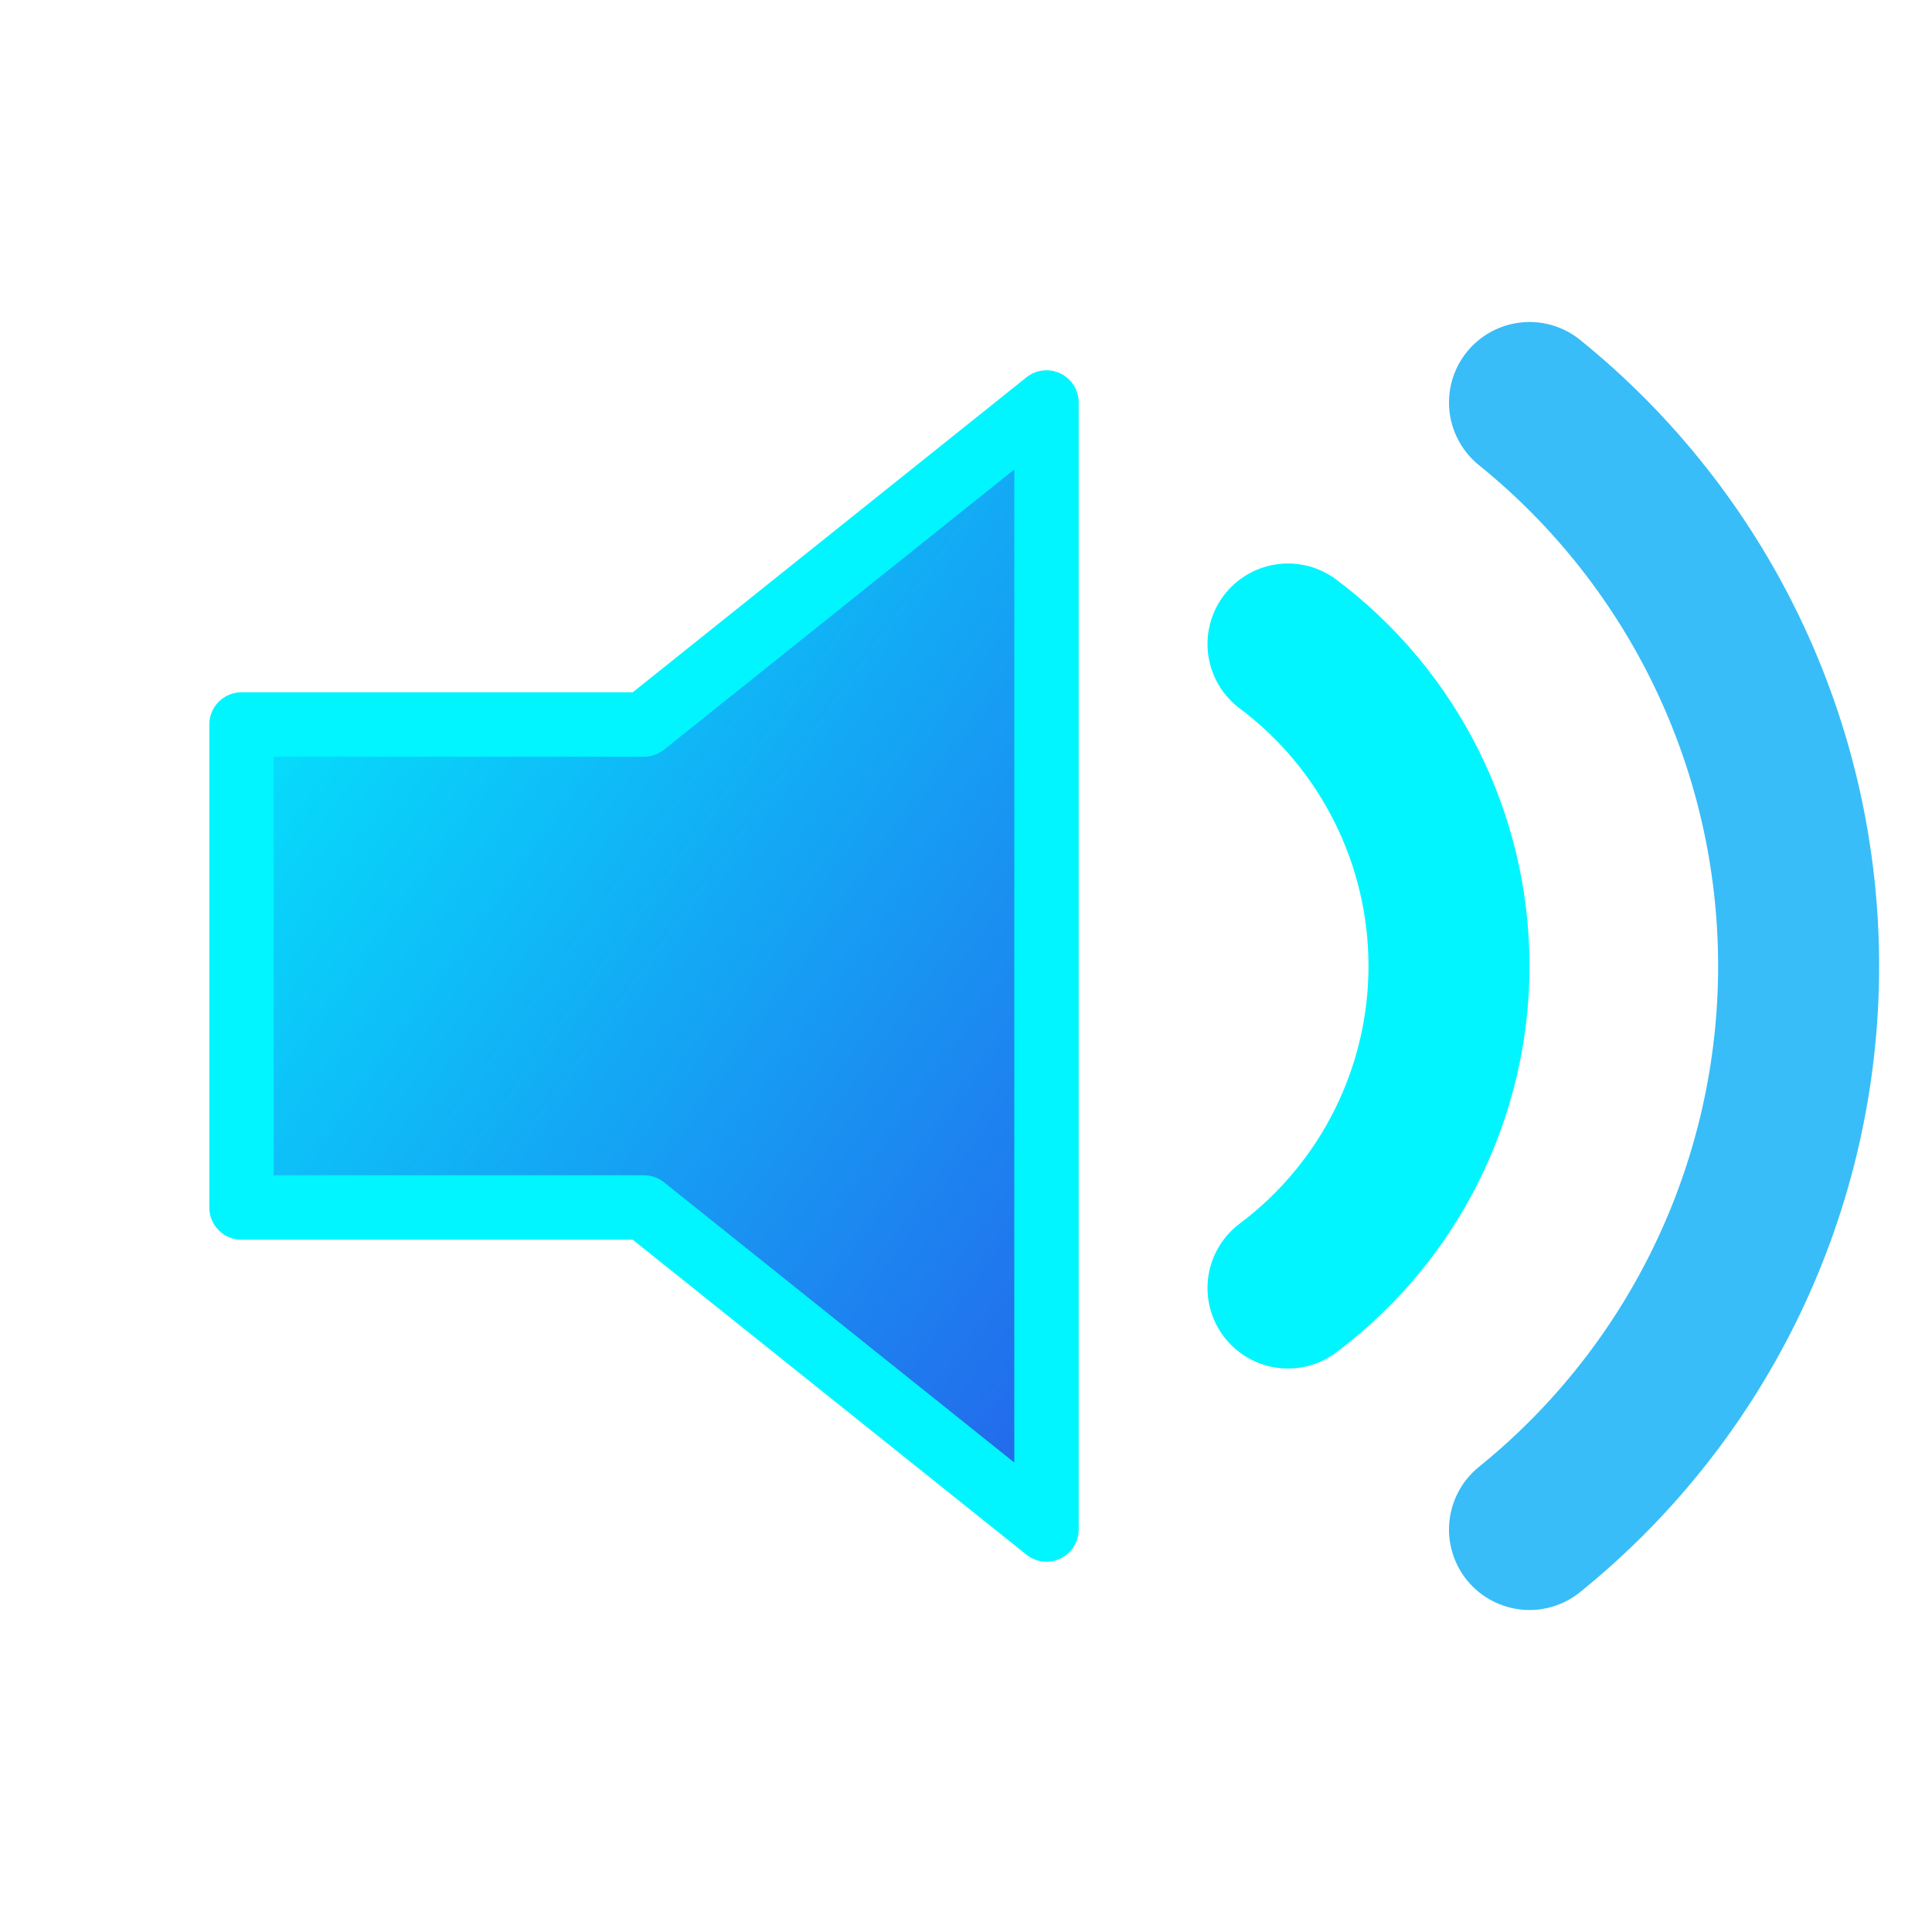
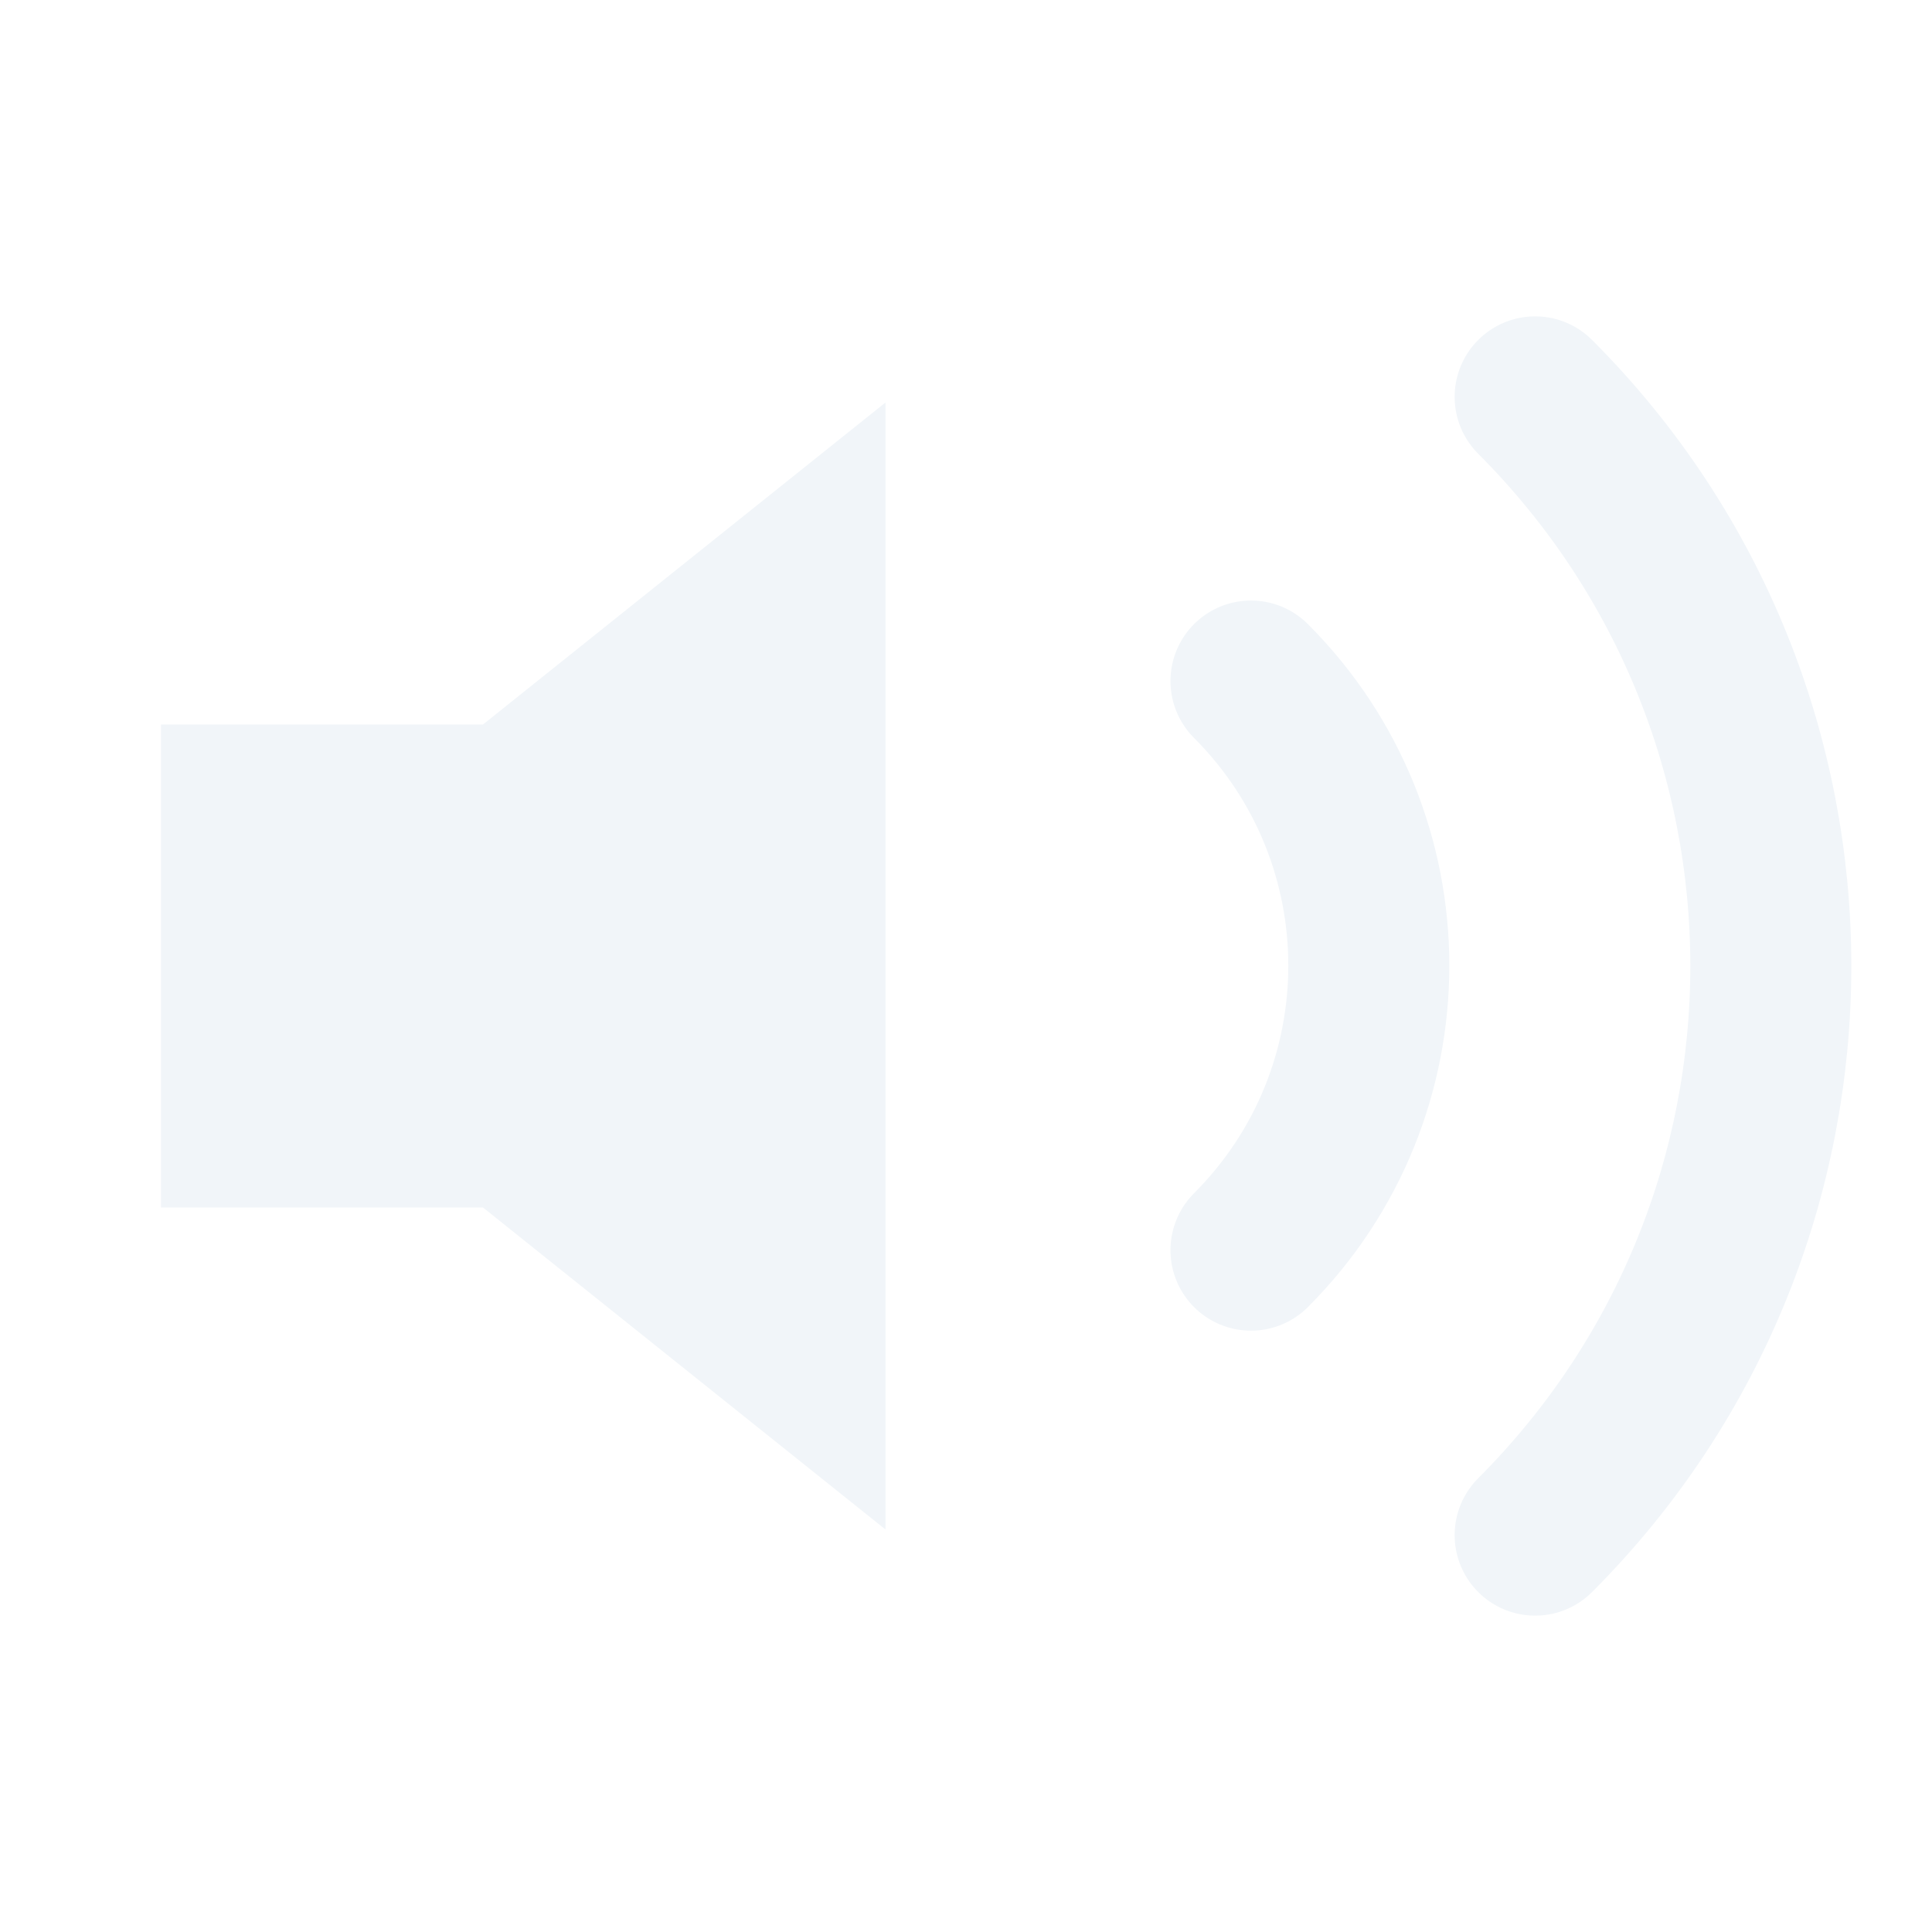
- <svg xmlns="http://www.w3.org/2000/svg" viewBox="0 0 24 24" width="24" height="24">
-   <defs>
-     <linearGradient id="volGrad" x1="0%" y1="0%" x2="100%" y2="100%">
-       <stop offset="0%" stop-color="#00F5FF" />
-       <stop offset="100%" stop-color="#2563EB" />
-     </linearGradient>
-   </defs>
-   <polygon points="3,9 8,9 13,5 13,19 8,15 3,15" fill="url(#volGrad)" stroke="#00F5FF" stroke-width="0.8" stroke-linejoin="round" />
-   <path d="M16 8a5 5 0 0 1 0 8" fill="none" stroke="#00F5FF" stroke-width="2" stroke-linecap="round" />
-   <path d="M19 5a9 9 0 0 1 0 14" fill="none" stroke="#38BDF8" stroke-width="2" stroke-linecap="round" />
+ <svg xmlns="http://www.w3.org/2000/svg" viewBox="0 0 24 24" width="24" height="24" fill="none" stroke="#F1F5F9" stroke-width="2" stroke-linecap="round" stroke-linejoin="round">
+   <polygon points="11 5 6 9 2 9 2 15 6 15 11 19 11 5" fill="#F1F5F9" stroke="none" />
+   <path d="M15.54 8.46a5 5 0 0 1 0 7.07" />
+   <path d="M19.07 4.93a10 10 0 0 1 0 14.14" />
</svg>
